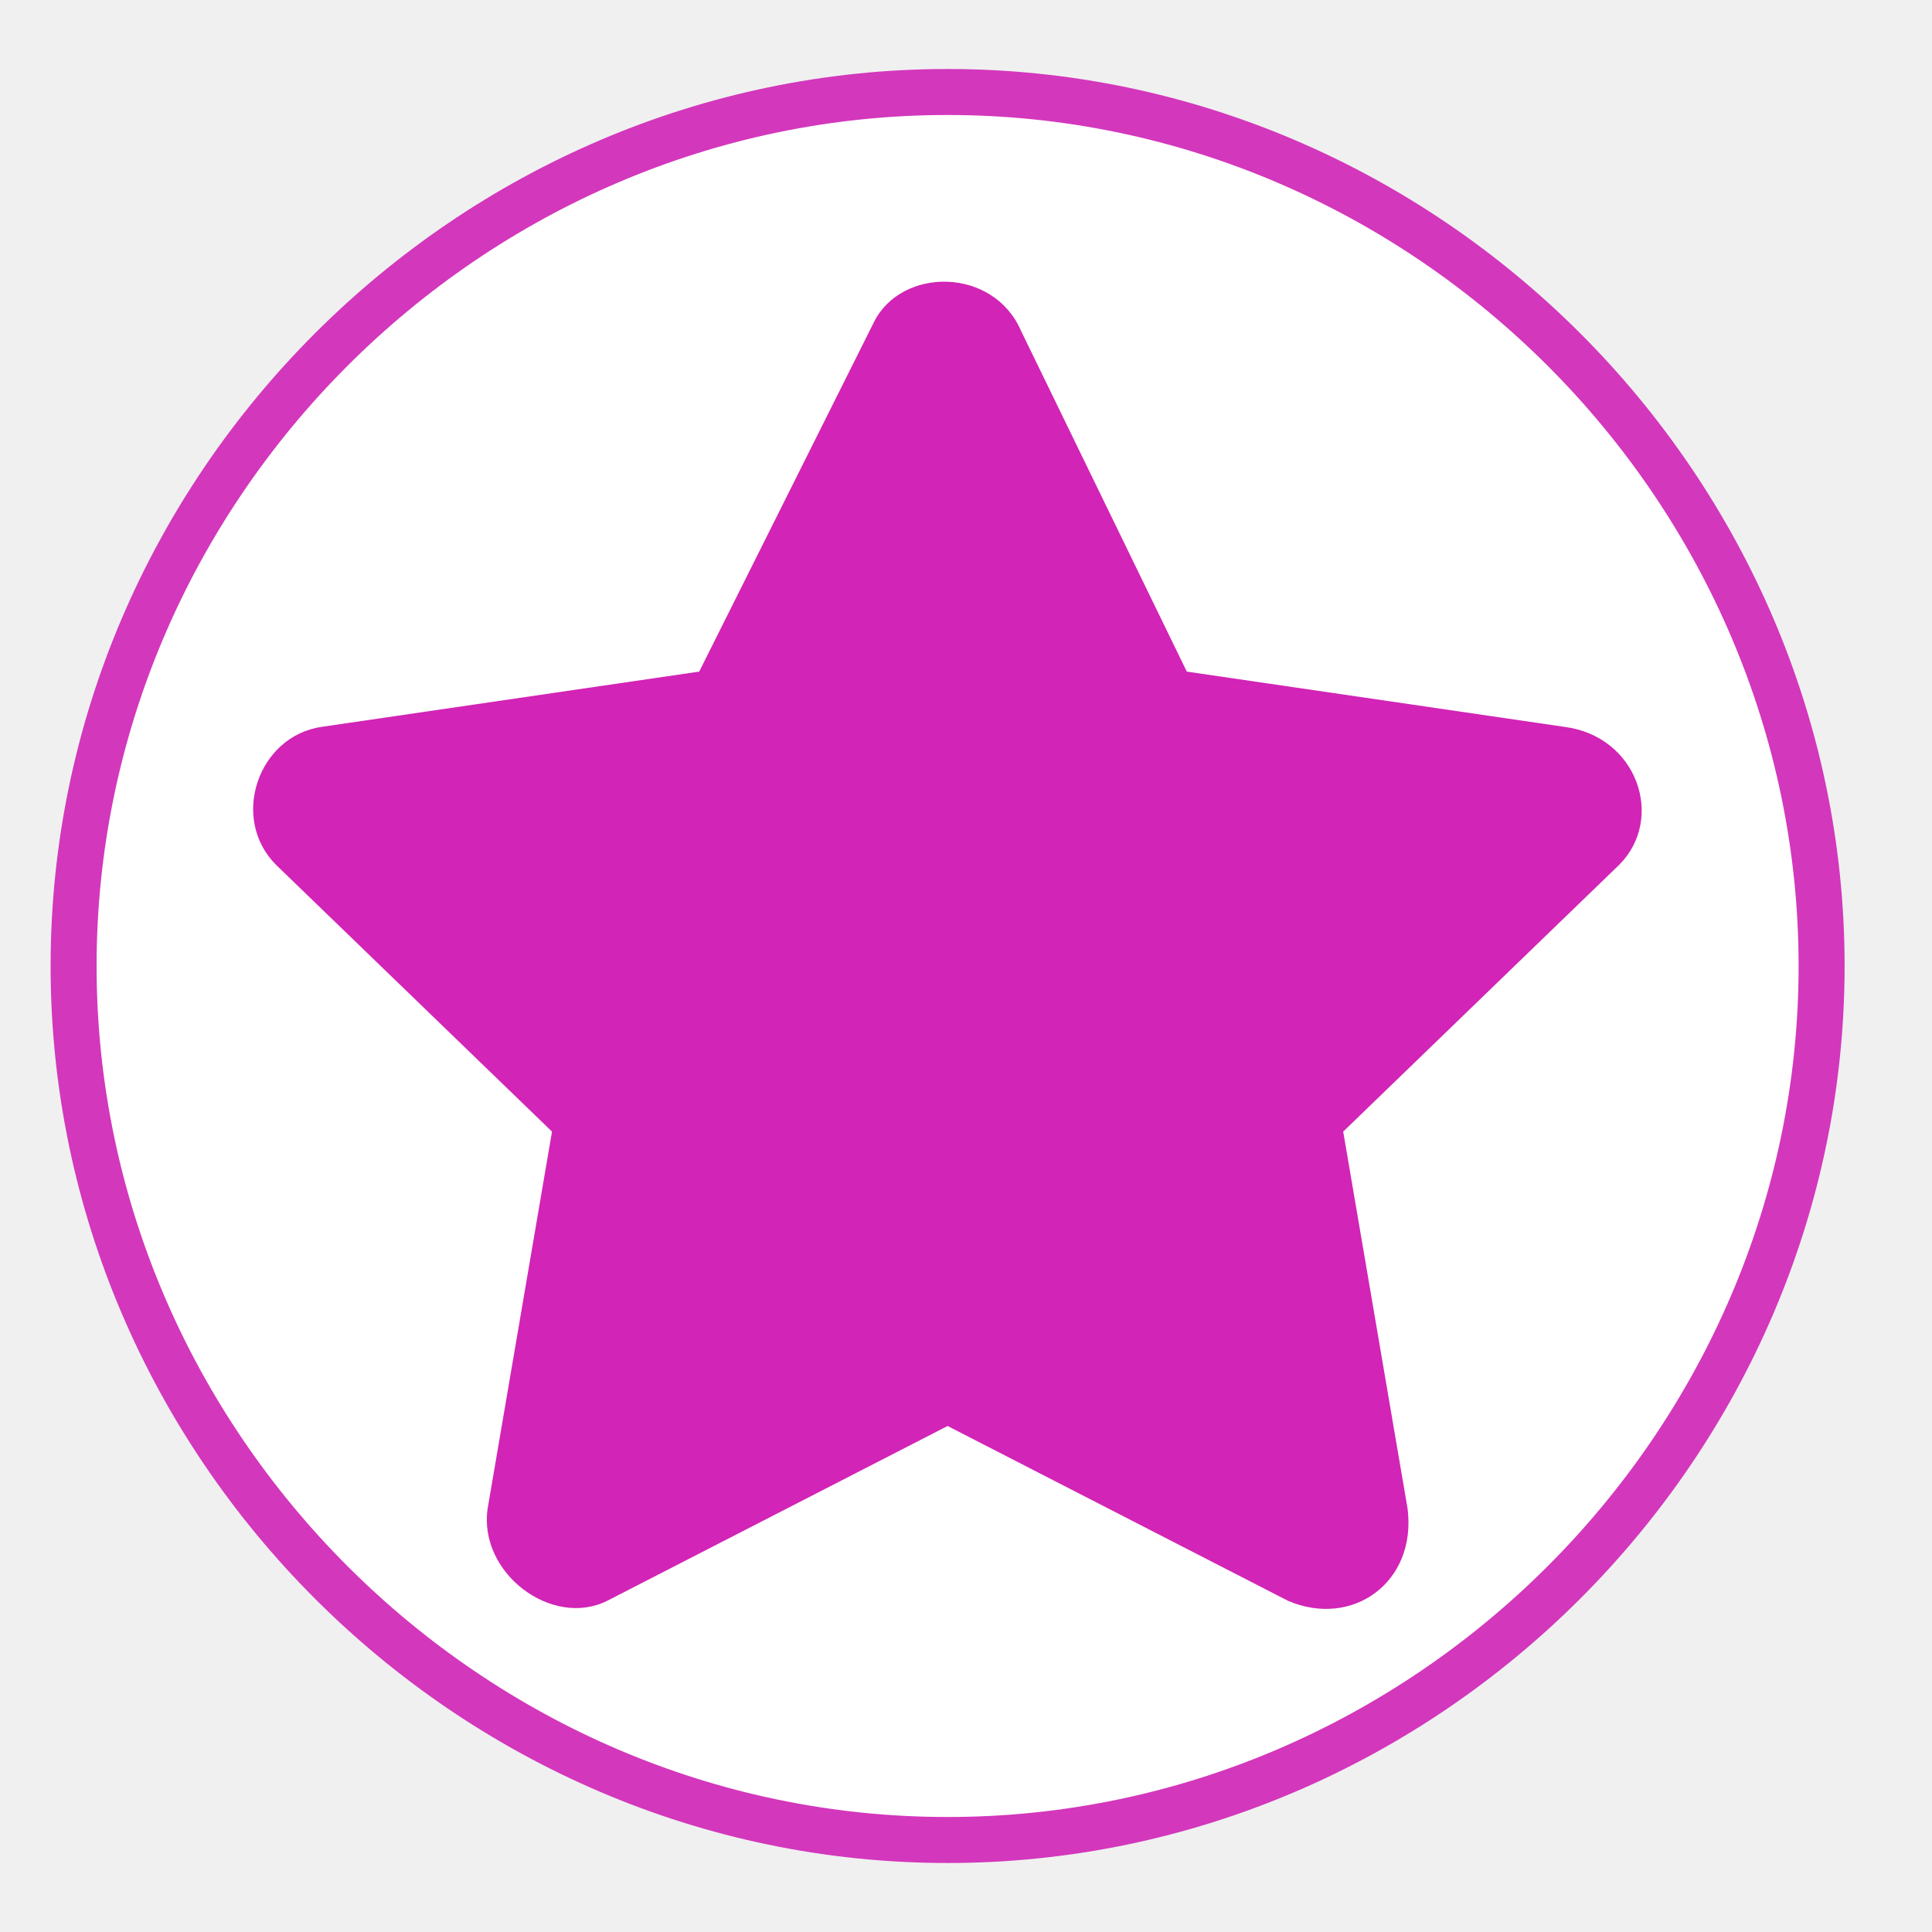
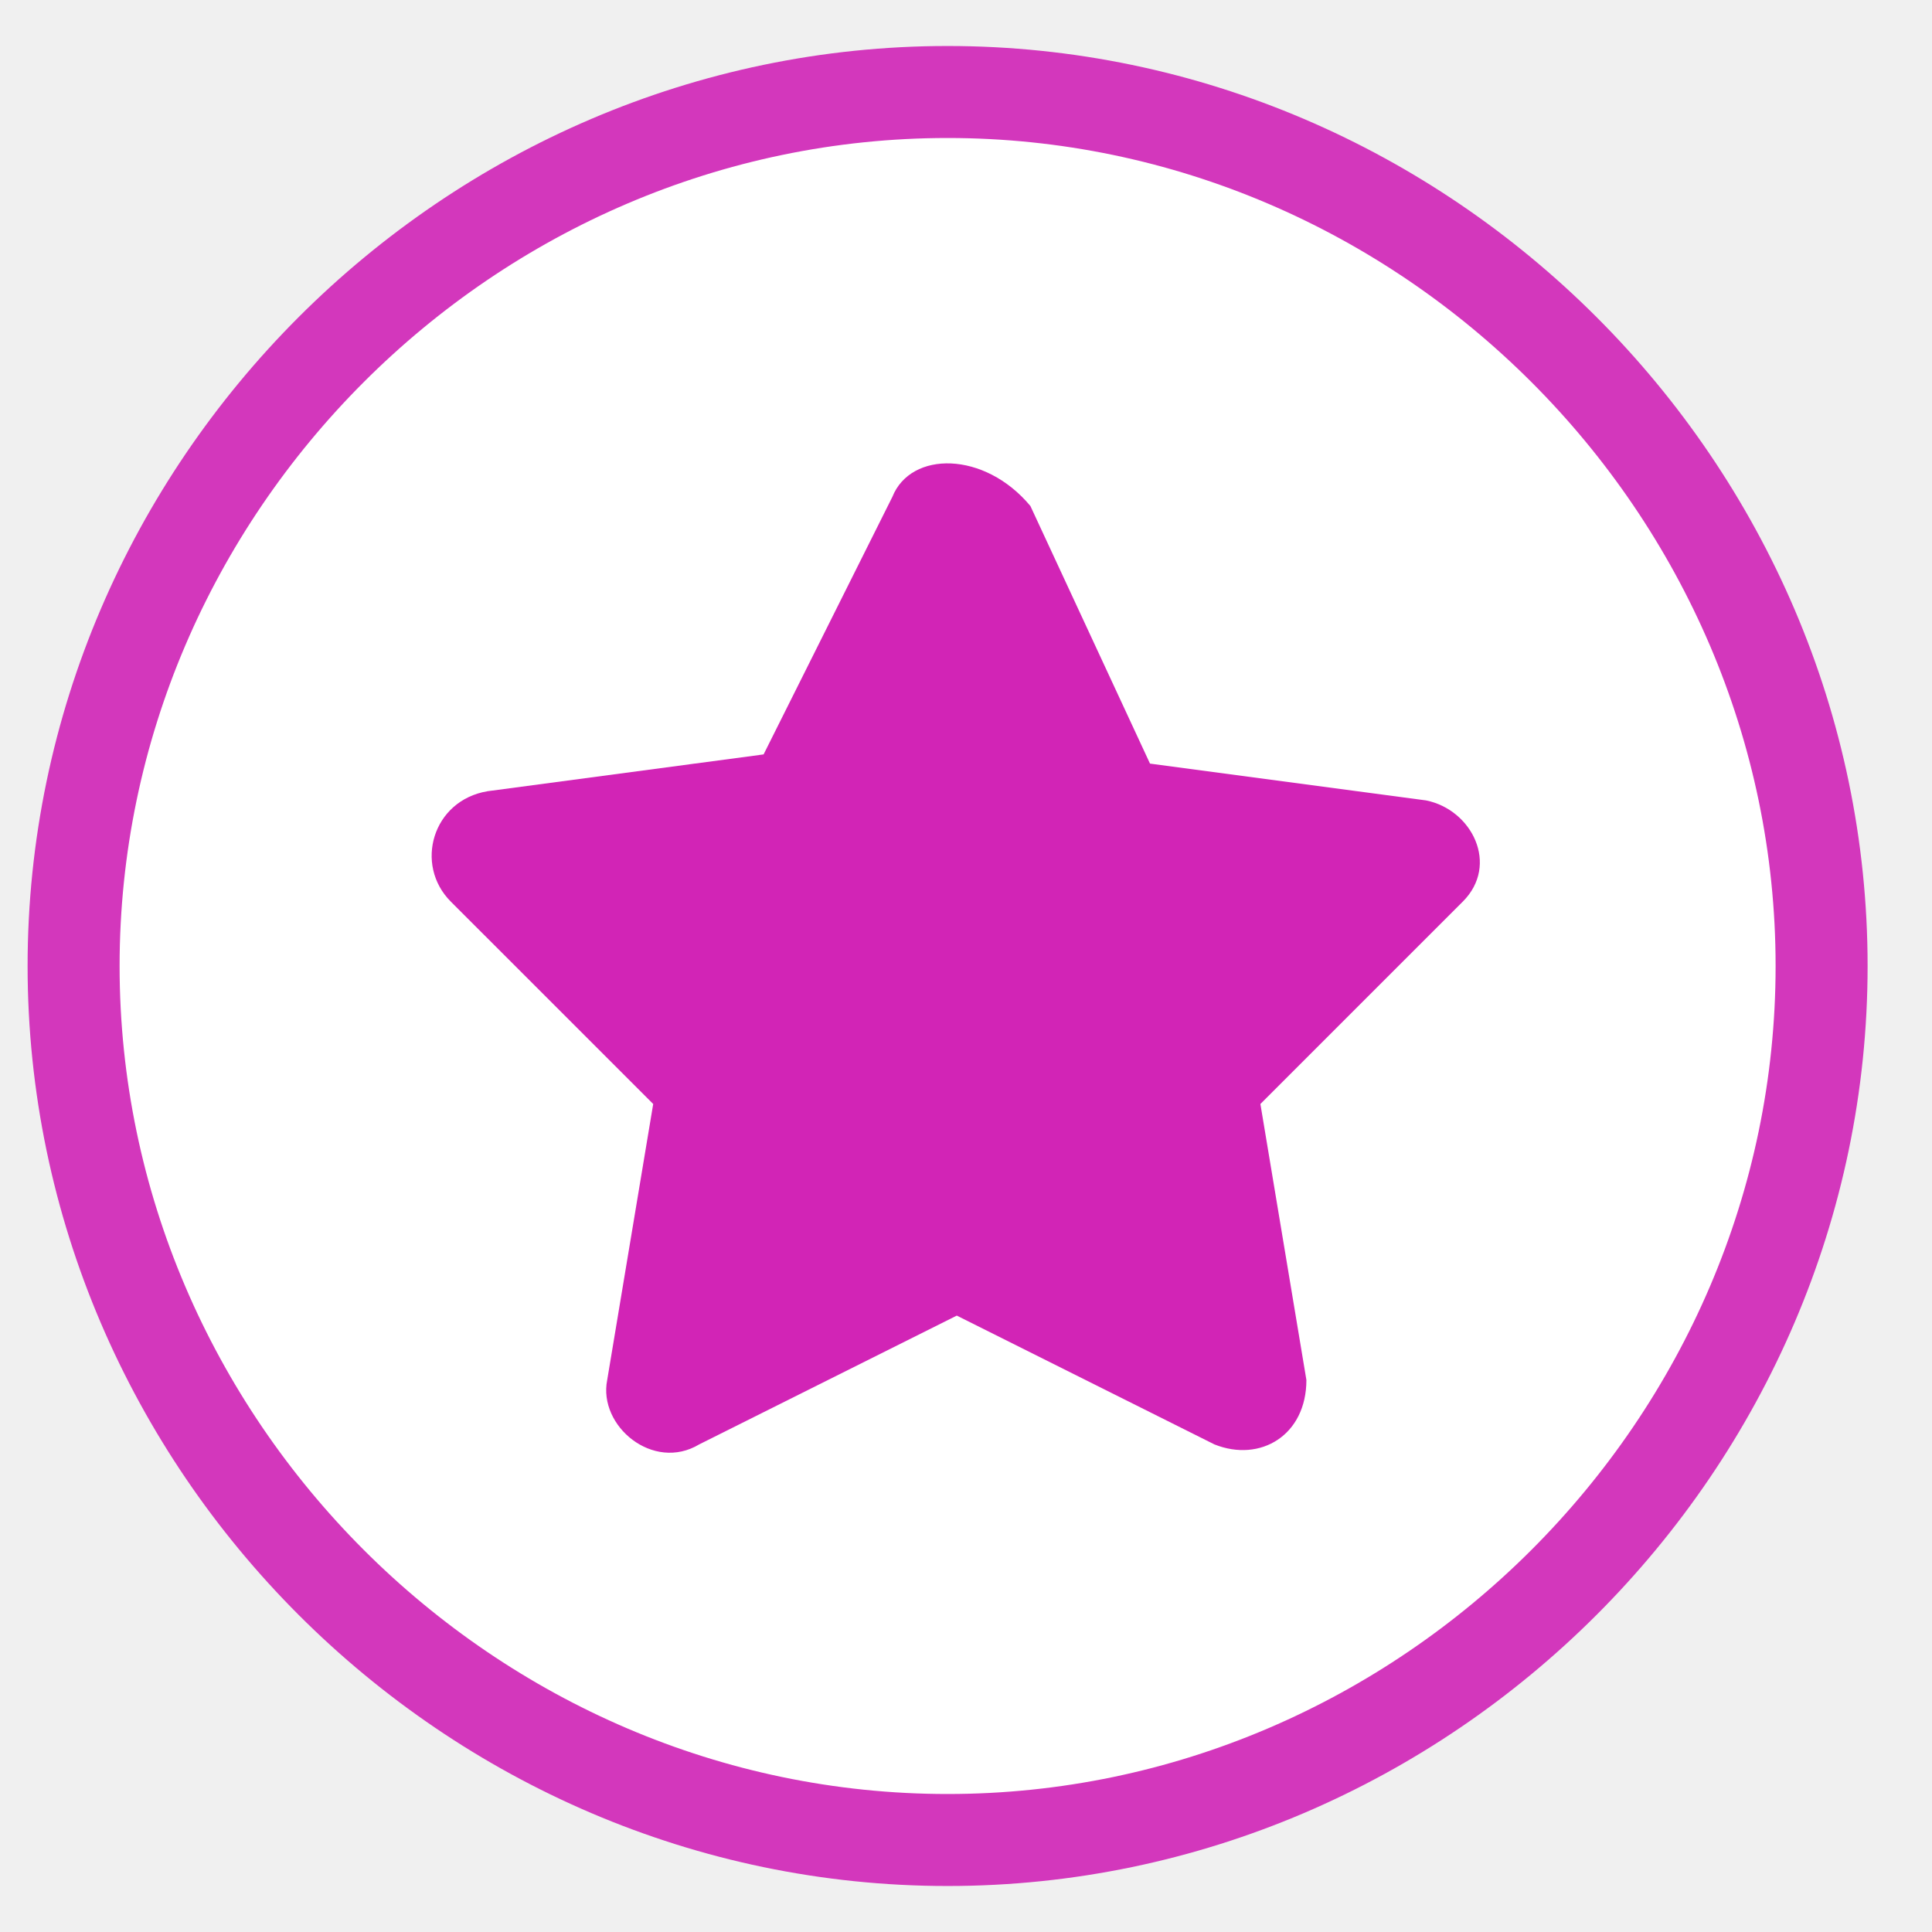
<svg xmlns="http://www.w3.org/2000/svg" version="1.1" id="Layer_1" x="0px" y="0px" viewBox="0 0 21 21" style="enable-background:new 0 0 21 21;" xml:space="preserve">
  <style type="text/css">
- 	.st0{fill:#FFFFFF;stroke:#D337BC;stroke-width:0.5;stroke-miterlimit:10;}
+ 	.st0{fill:#FFFFFF;stroke:#D337BC;stroke-miterlimit:10;}
	.st1{fill:#D224B6;}
</style>
  <path class="st0" d="M19.8,10.5c0-5.2-4.3-9.5-9.5-9.5s-9.5,4.3-9.5,9.5S5.1,20,10.3,20S19.8,15.7,19.8,10.5z" />
-   <path class="st1" d="M9.5,3.5L7.6,7.3L3.5,7.9C2.8,8,2.5,8.9,3,9.4l3,2.9l-0.7,4.1c-0.1,0.7,0.7,1.3,1.3,1l3.7-1.9l3.7,1.9  c0.7,0.3,1.4-0.2,1.3-1l-0.7-4.1l3-2.9C18.1,8.9,17.8,8,17,7.9l-4.1-0.6l-1.8-3.7C10.8,2.9,9.8,2.9,9.5,3.5z" />
+   <path class="st1" d="M9.7,5.4L8.3,8.2l-3,0.4C4.7,8.7,4.5,9.4,4.9,9.8l2.2,2.2l-0.5,3c-0.1,0.5,0.5,1,1,0.7l2.8-1.4l2.8,1.4  c0.5,0.2,1-0.1,1-0.7l-0.5-3l2.2-2.2c0.4-0.4,0.1-1-0.4-1.1l-3-0.4l-1.3-2.8C10.7,4.9,9.9,4.9,9.7,5.4z" />
</svg>
